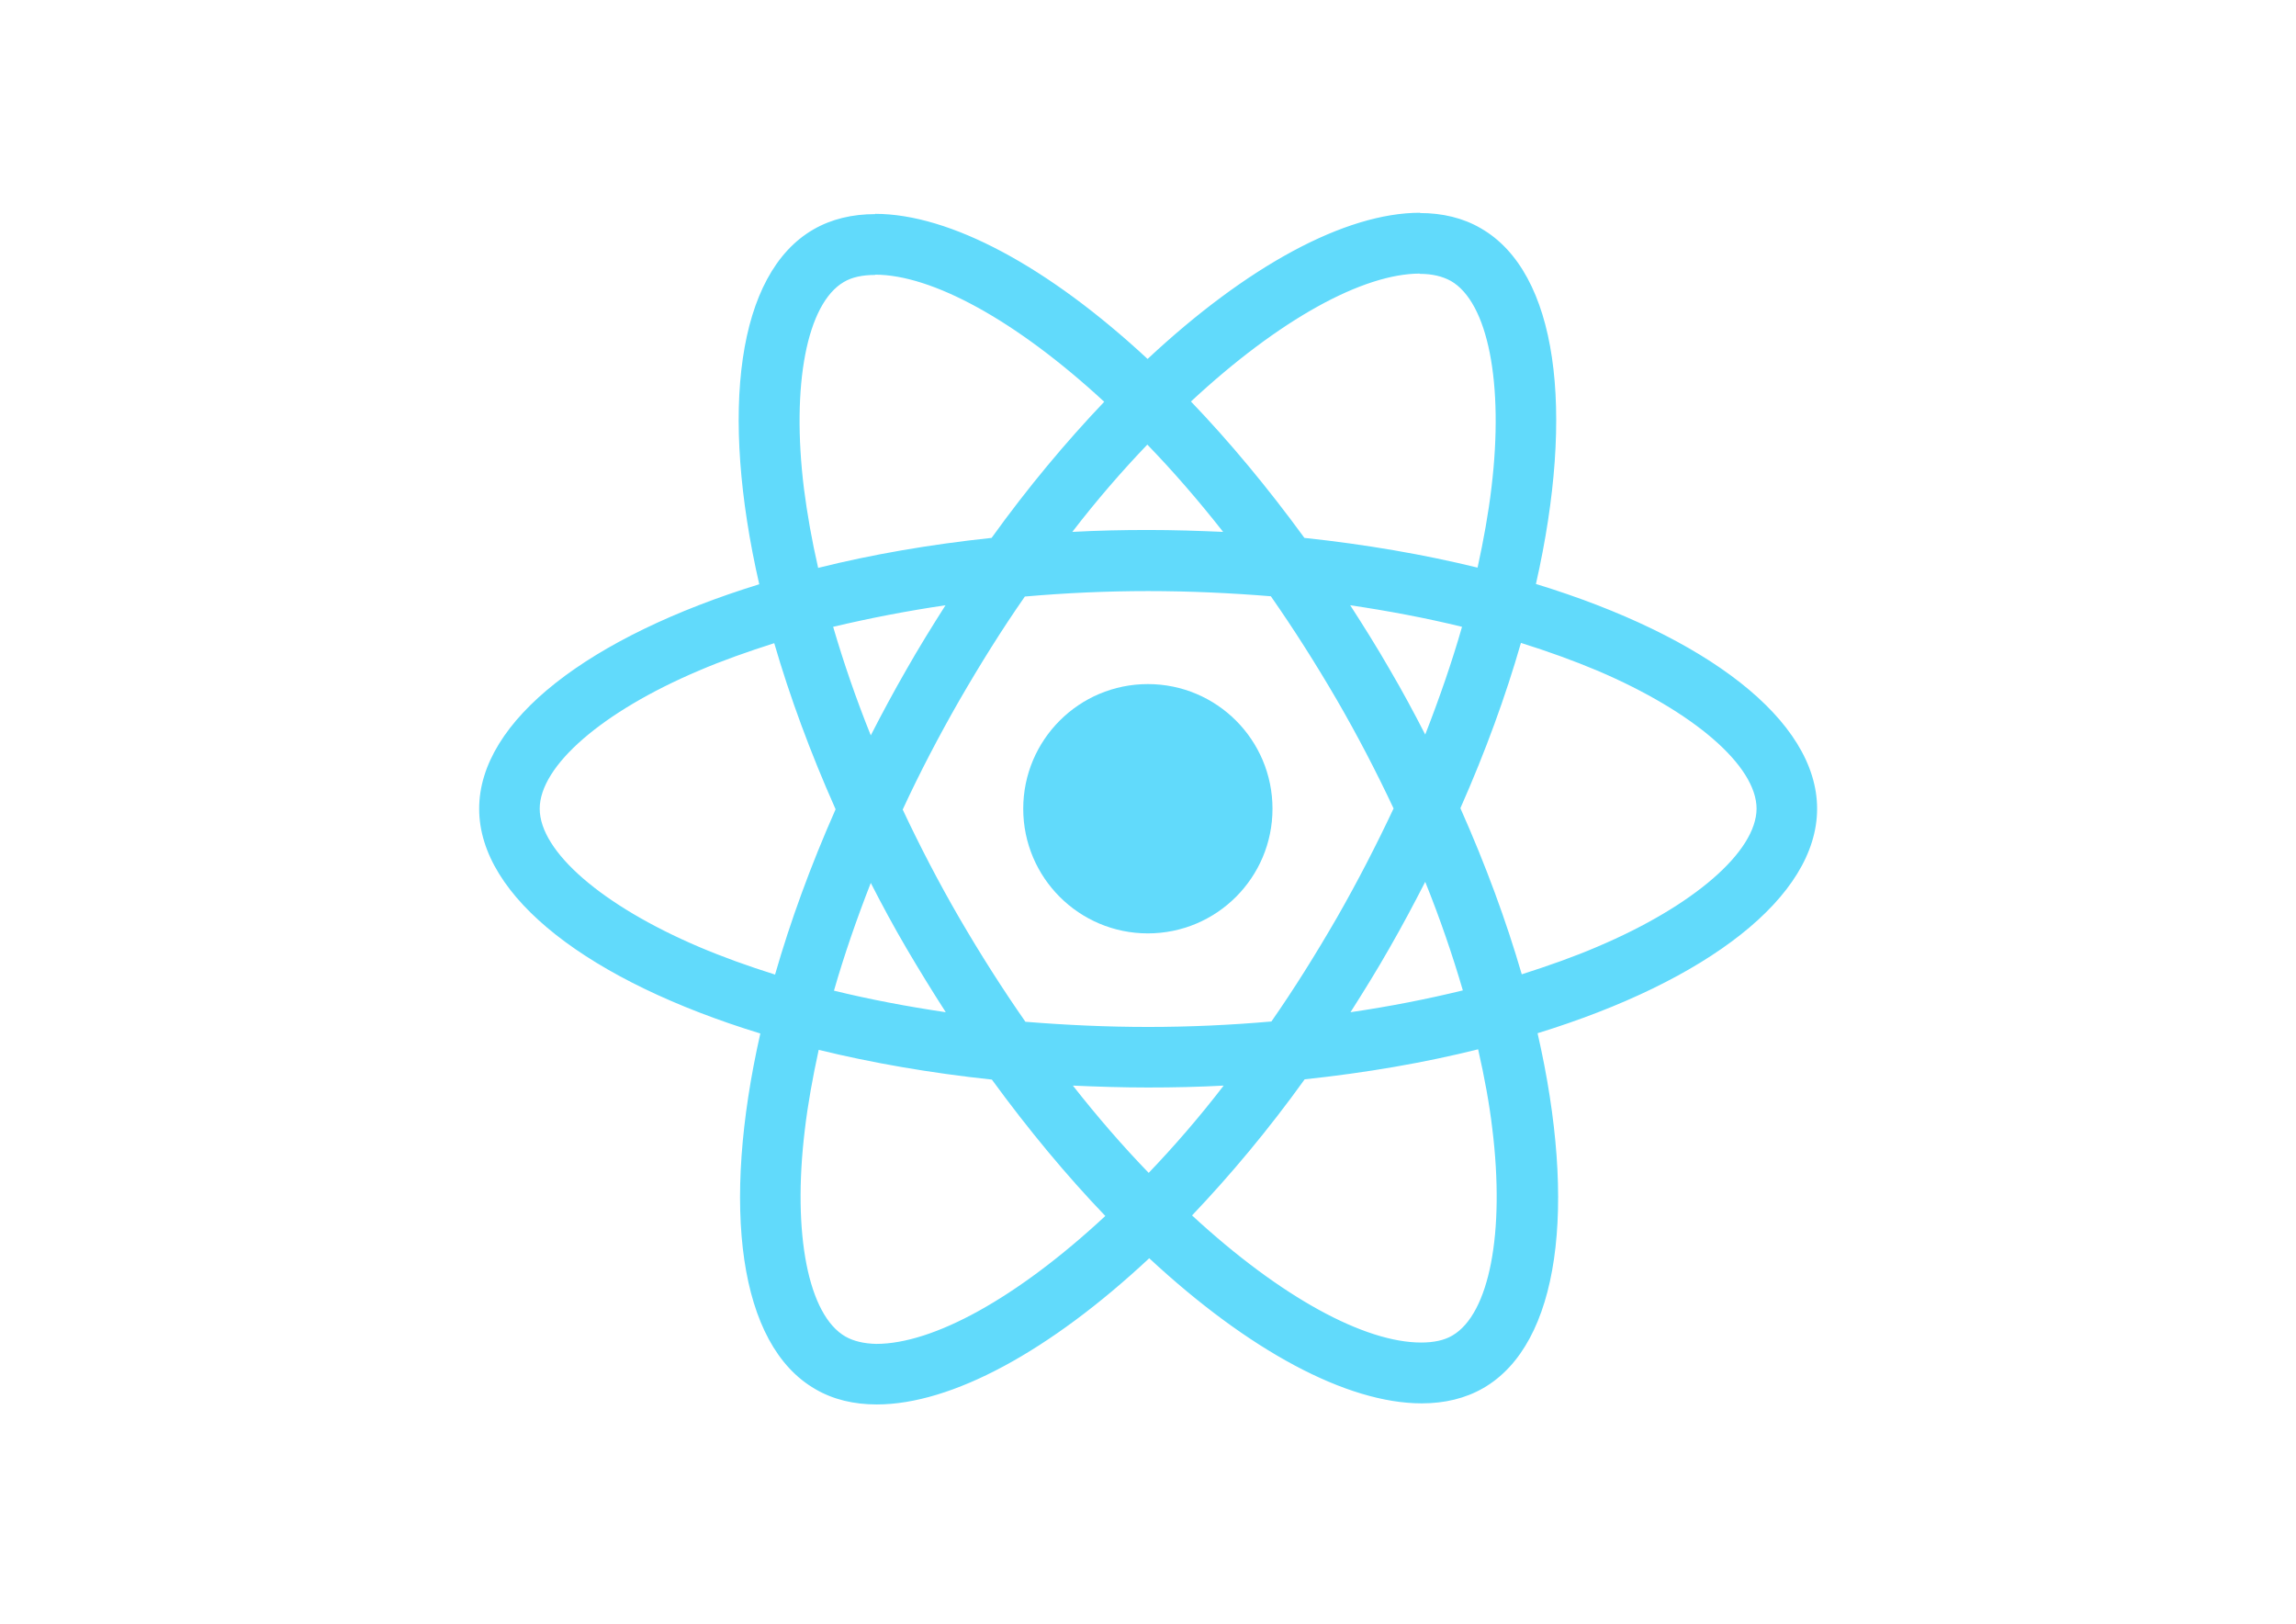
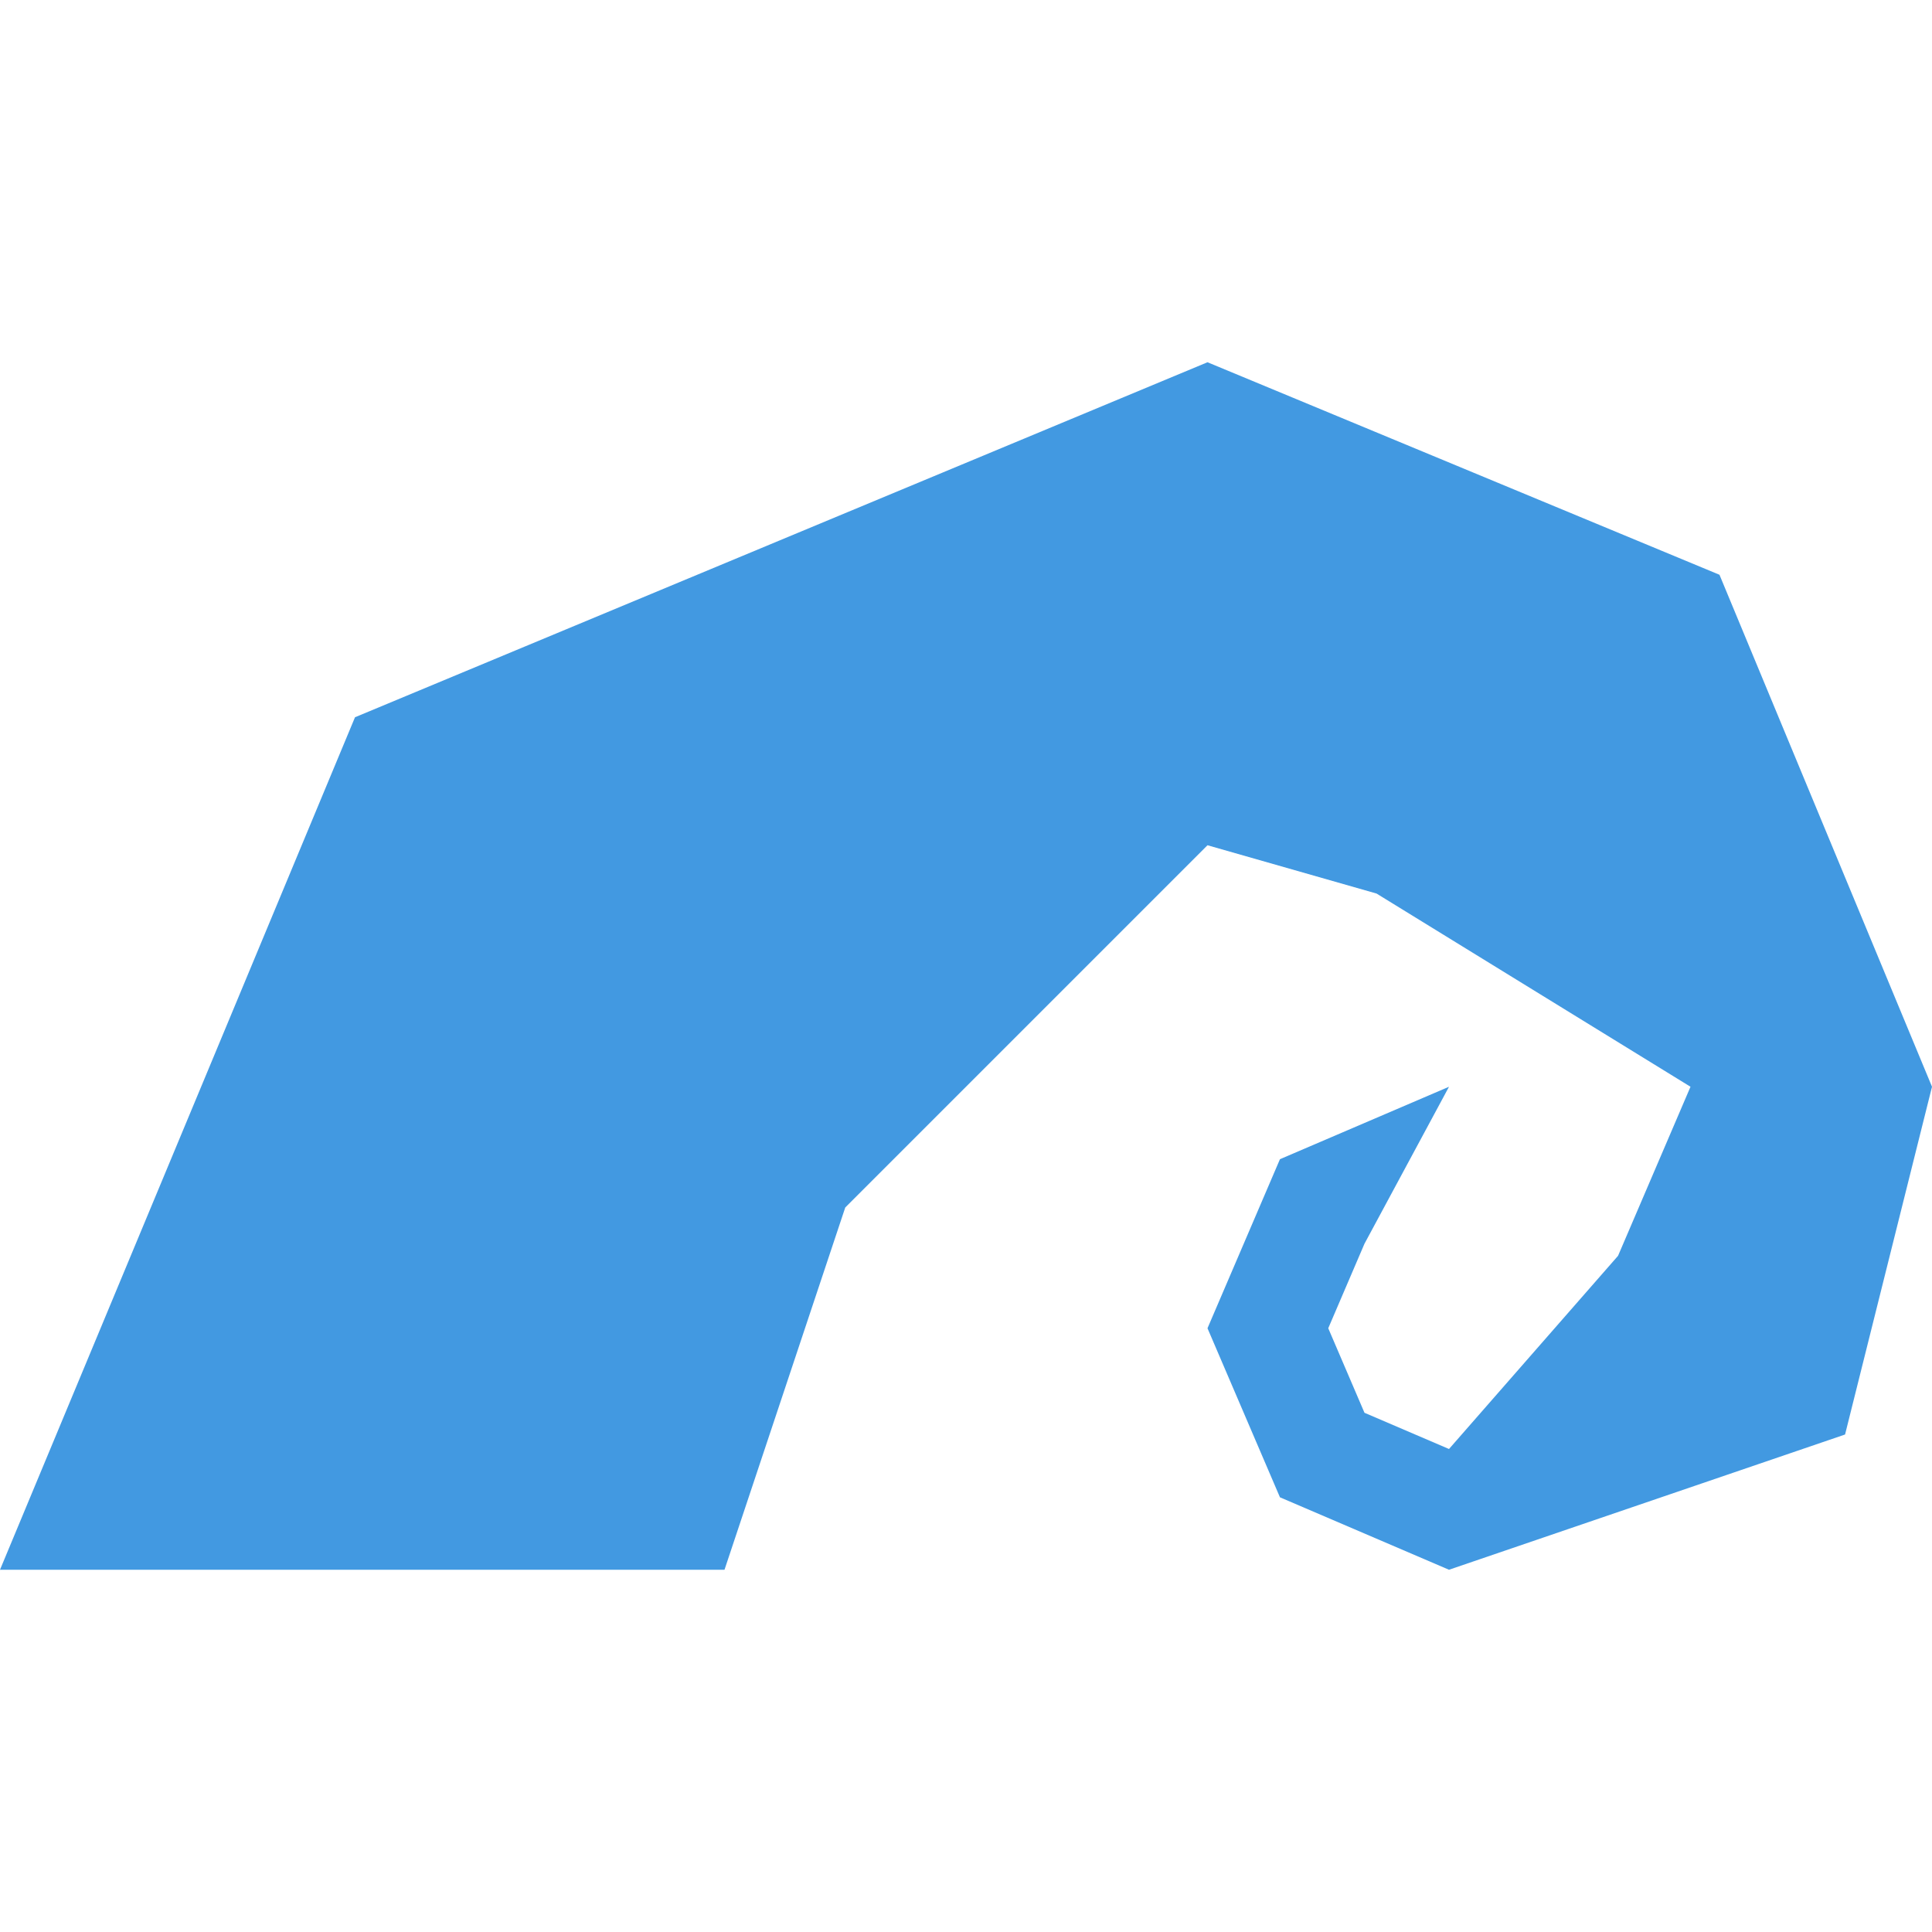
- <svg xmlns="http://www.w3.org/2000/svg" viewBox="0 0 841.9 595.3">
-   <g fill="#61DAFB">
-     <path d="M666.3 296.5c0-32.5-40.7-63.3-103.1-82.4 14.4-63.6 8-114.2-20.2-130.4-6.5-3.8-14.1-5.6-22.4-5.6v22.3c4.6 0 8.3.9 11.4 2.6 13.6 7.8 19.5 37.5 14.9 75.7-1.1 9.4-2.9 19.3-5.1 29.4-19.6-4.8-41-8.5-63.5-10.9-13.5-18.5-27.5-35.3-41.6-50 32.6-30.3 63.2-46.9 84-46.9V78c-27.5 0-63.5 19.6-99.9 53.6-36.4-33.8-72.4-53.2-99.9-53.2v22.3c20.7 0 51.4 16.5 84 46.6-14 14.7-28 31.4-41.3 49.9-22.6 2.4-44 6.1-63.6 11-2.3-10-4-19.7-5.2-29-4.7-38.2 1.1-67.9 14.6-75.8 3-1.8 6.9-2.6 11.5-2.6V78.5c-8.4 0-16 1.8-22.6 5.6-28.1 16.2-34.4 66.7-19.9 130.1-62.2 19.2-102.7 49.9-102.7 82.3 0 32.5 40.7 63.3 103.1 82.4-14.4 63.6-8 114.2 20.2 130.4 6.5 3.8 14.1 5.6 22.5 5.6 27.5 0 63.5-19.6 99.9-53.6 36.4 33.8 72.4 53.2 99.9 53.2 8.4 0 16-1.8 22.6-5.6 28.1-16.2 34.4-66.7 19.9-130.1 62-19.1 102.5-49.9 102.5-82.3zm-130.2-66.7c-3.7 12.9-8.3 26.2-13.5 39.5-4.1-8-8.4-16-13.1-24-4.6-8-9.5-15.8-14.4-23.4 14.2 2.1 27.9 4.7 41 7.9zm-45.8 106.5c-7.8 13.5-15.8 26.3-24.1 38.2-14.9 1.3-30 2-45.2 2-15.1 0-30.2-.7-45-1.9-8.3-11.9-16.4-24.6-24.2-38-7.6-13.1-14.5-26.4-20.8-39.8 6.2-13.4 13.2-26.8 20.7-39.9 7.8-13.5 15.8-26.3 24.1-38.2 14.9-1.3 30-2 45.2-2 15.1 0 30.2.7 45 1.9 8.3 11.9 16.4 24.6 24.2 38 7.6 13.1 14.5 26.4 20.8 39.8-6.3 13.4-13.2 26.8-20.7 39.9zm32.3-13c5.4 13.4 10 26.8 13.8 39.8-13.1 3.2-26.9 5.9-41.2 8 4.9-7.7 9.8-15.6 14.4-23.7 4.6-8 8.9-16.1 13-24.1zM421.2 430c-9.3-9.6-18.6-20.3-27.8-32 9 .4 18.2.7 27.5.7 9.4 0 18.7-.2 27.8-.7-9 11.7-18.3 22.4-27.5 32zm-74.4-58.9c-14.2-2.1-27.9-4.7-41-7.9 3.7-12.9 8.3-26.2 13.5-39.5 4.1 8 8.4 16 13.1 24 4.7 8 9.5 15.8 14.4 23.4zM420.7 163c9.3 9.6 18.6 20.3 27.8 32-9-.4-18.2-.7-27.5-.7-9.4 0-18.7.2-27.8.7 9-11.7 18.3-22.4 27.5-32zm-74 58.9c-4.9 7.7-9.8 15.6-14.4 23.7-4.6 8-8.9 16-13 24-5.4-13.4-10-26.8-13.8-39.8 13.1-3.1 26.9-5.8 41.2-7.9zm-90.5 125.2c-35.4-15.1-58.3-34.9-58.3-50.6 0-15.7 22.9-35.6 58.3-50.6 8.6-3.7 18-7 27.7-10.1 5.7 19.6 13.2 40 22.5 60.9-9.2 20.8-16.6 41.1-22.2 60.6-9.9-3.1-19.3-6.5-28-10.2zM310 490c-13.6-7.8-19.5-37.5-14.9-75.7 1.1-9.4 2.9-19.3 5.1-29.4 19.6 4.8 41 8.5 63.5 10.9 13.5 18.5 27.5 35.3 41.6 50-32.6 30.3-63.2 46.9-84 46.9-4.5-.1-8.3-1-11.3-2.7zm237.2-76.2c4.7 38.2-1.1 67.9-14.6 75.8-3 1.8-6.9 2.6-11.5 2.6-20.7 0-51.4-16.5-84-46.6 14-14.7 28-31.4 41.3-49.9 22.6-2.4 44-6.1 63.6-11 2.3 10.1 4.1 19.8 5.2 29.1zm38.5-66.7c-8.6 3.7-18 7-27.7 10.1-5.7-19.6-13.2-40-22.5-60.9 9.2-20.8 16.6-41.1 22.2-60.6 9.9 3.1 19.3 6.5 28.1 10.2 35.4 15.1 58.3 34.9 58.3 50.6-.1 15.7-23 35.6-58.4 50.6zM320.8 78.4z" />
-     <circle cx="420.9" cy="296.5" r="45.7" />
-     <path d="M520.5 78.1z" />
-   </g>
+ <svg xmlns="http://www.w3.org/2000/svg" height="800" fill="#4299e1" width="800">
+   <path d="M565 515 L550 550 L565 585 L600 600 L670 520 L700 450 L570 370 L500 350 L350 500 L300 650 L0 650 L147 297 L500 150 L712 238 L800 450 L764 594 L600 650 L530 620 L500 550 L530 480 L600 450  Z" />
</svg>
